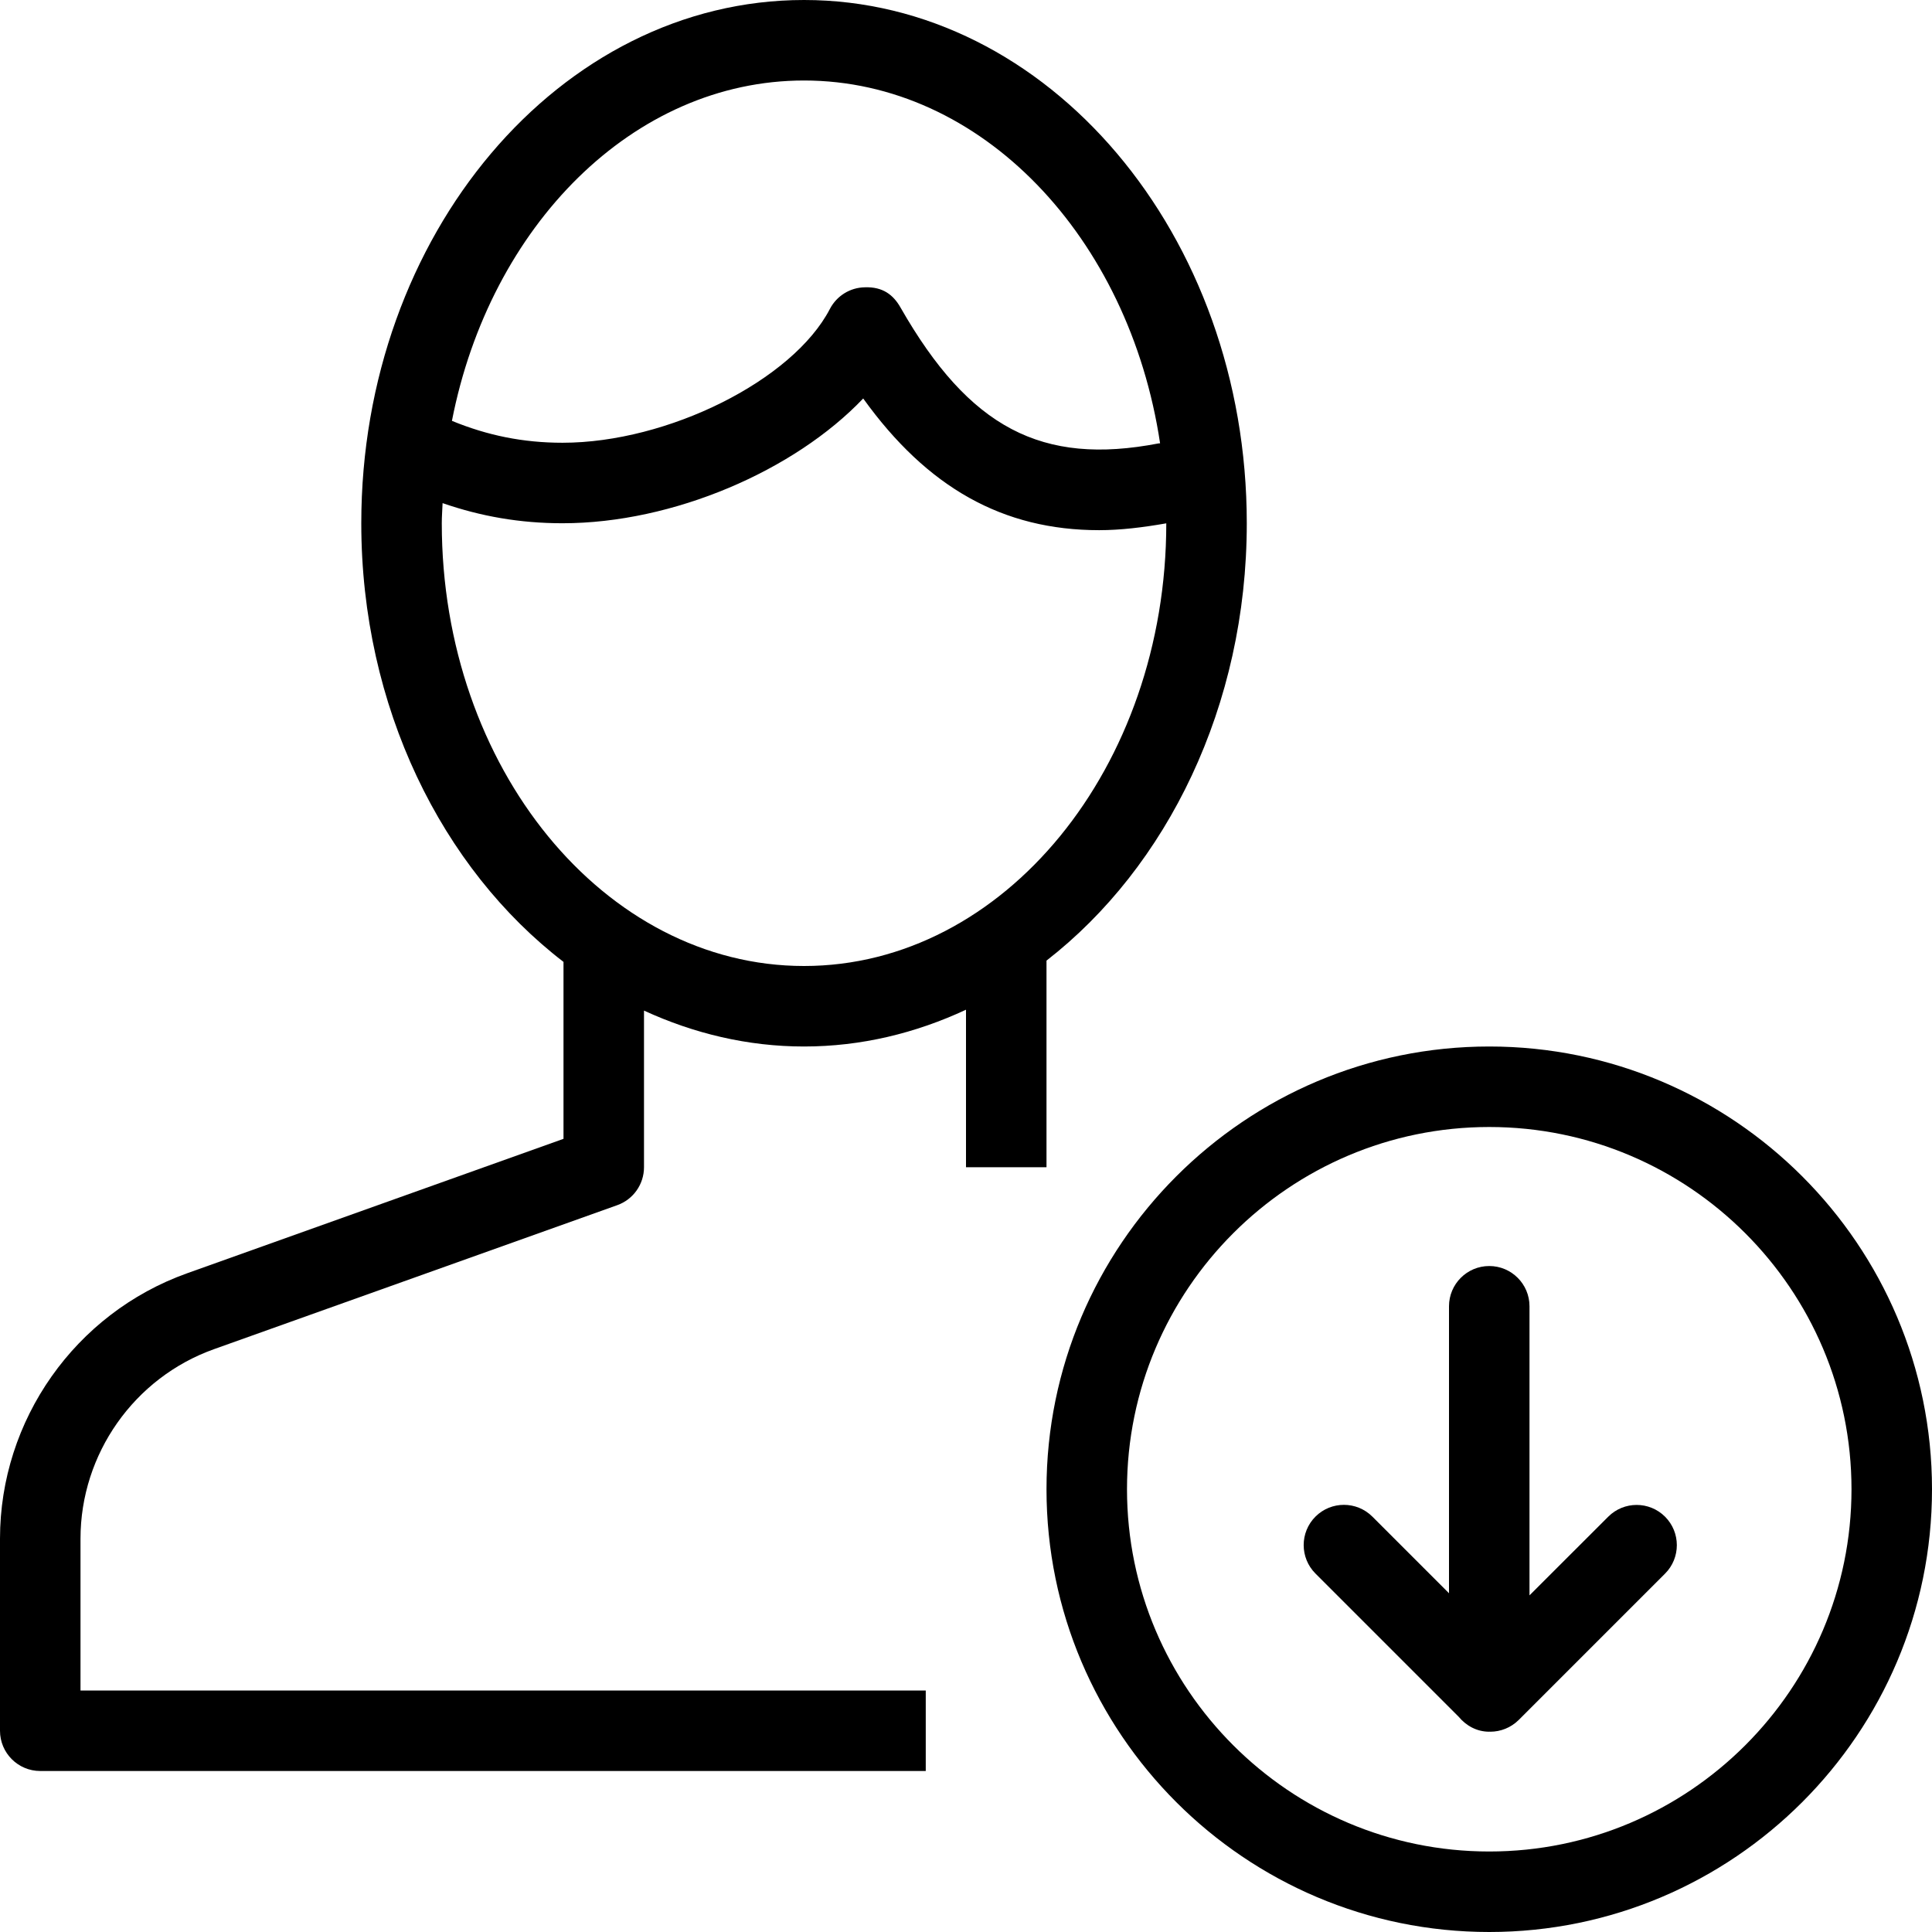
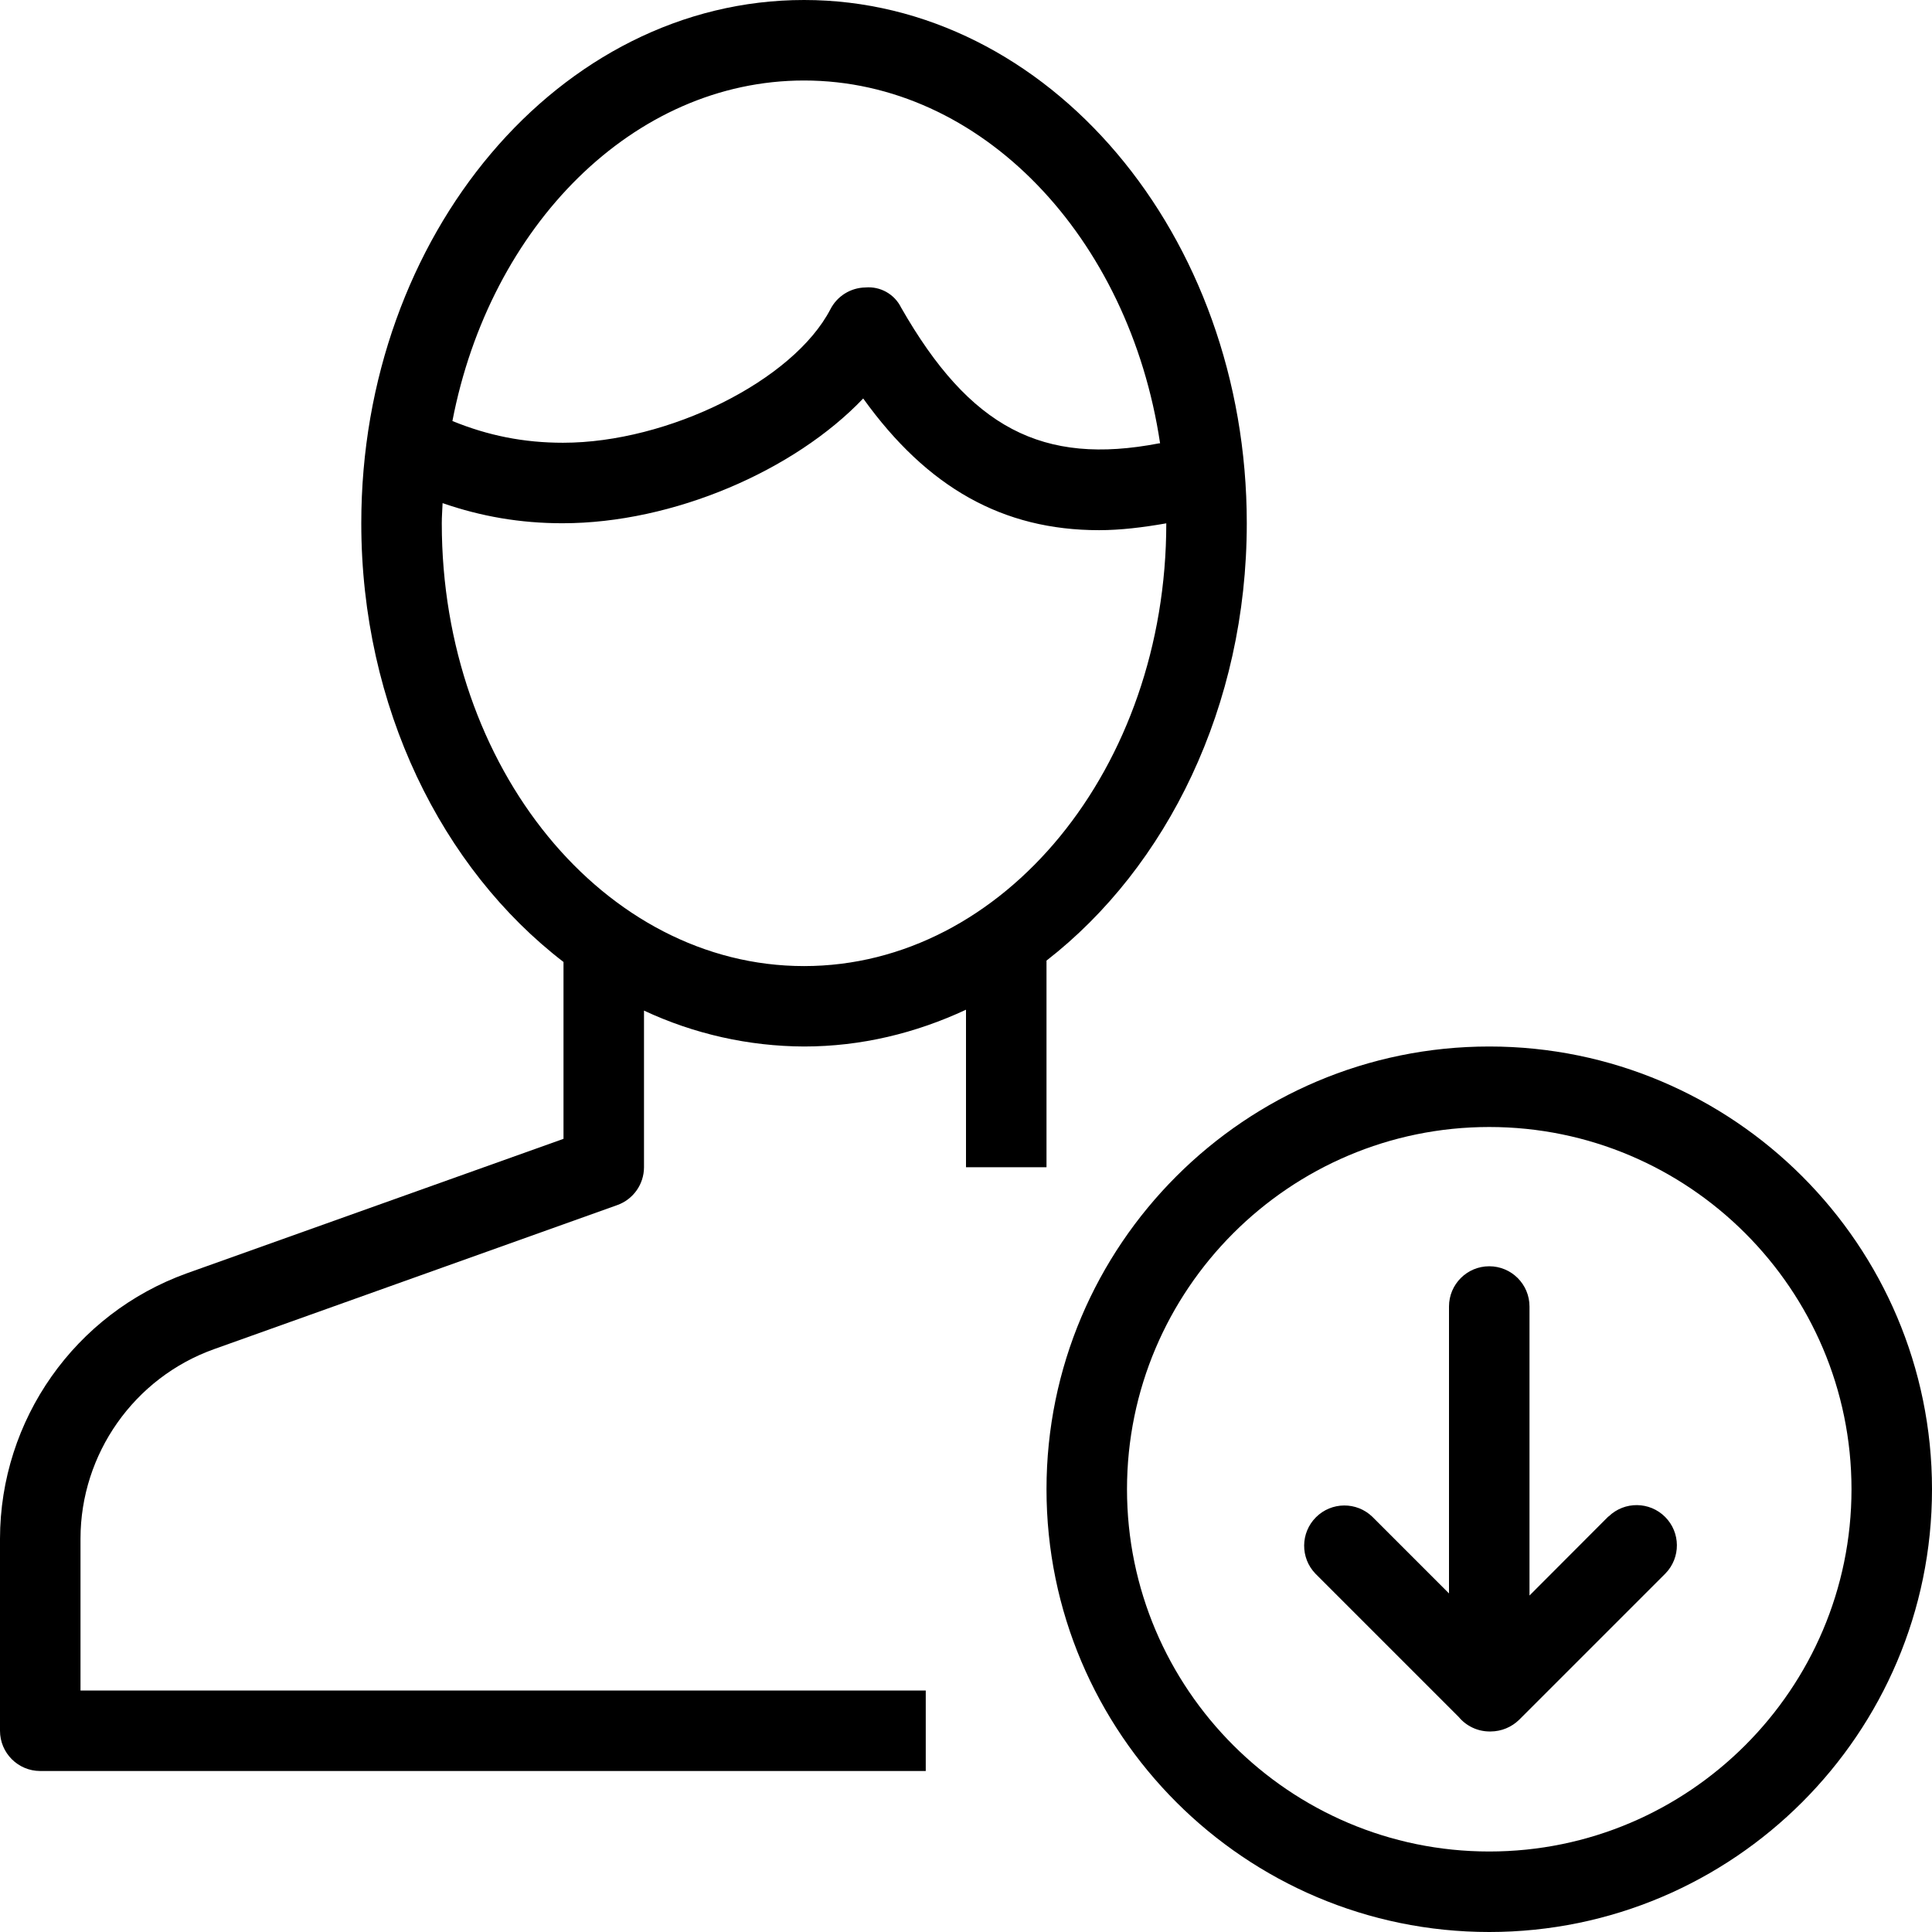
- <svg xmlns="http://www.w3.org/2000/svg" version="1.1" id="Outline_Icons" x="0px" y="0px" width="24px" height="24px" viewBox="0 0 24 24" enable-background="new 0 0 24 24" xml:space="preserve">
-   <g>
-     <path d="M13,14.5v-2.567c1.497-1.163,2.488-3.162,2.488-5.433c0-3.584-2.467-6.5-5.5-6.5s-5.5,2.916-5.5,6.5   c0,2.282,1.002,4.289,2.512,5.449v2.198l-4.678,1.671C0.933,16.315,0,17.64,0,19.114V21.5C0,21.776,0.224,22,0.5,22h11v-1H1v-1.886   c0-1.053,0.667-2,1.658-2.354l5.01-1.789C7.867,14.9,8,14.711,8,14.5v-1.946C8.618,12.838,9.287,13,9.988,13   c0.71,0,1.388-0.166,2.012-0.457V14.5H13z M9.988,1c2.204,0,4.039,1.947,4.423,4.507c-0.006,0.001-0.011,0-0.018,0.001   c-1.451,0.28-2.352-0.193-3.206-1.687c-0.09-0.159-0.221-0.26-0.444-0.252c-0.183,0.003-0.349,0.106-0.434,0.269   C9.849,4.724,8.296,5.5,6.988,5.5c-0.49,0-0.934-0.091-1.374-0.272C6.086,2.808,7.866,1,9.988,1z M5.488,6.5   c0-0.084,0.007-0.166,0.01-0.25C5.975,6.415,6.46,6.5,6.988,6.5c1.374,0,2.881-0.653,3.735-1.55   c0.797,1.109,1.737,1.636,2.931,1.636c0.263,0,0.544-0.034,0.834-0.085c0,3.032-2.019,5.499-4.5,5.499S5.488,9.533,5.488,6.5z" />
-     <path d="M19.978,18.841L19,19.818v-3.591c0-0.276-0.224-0.5-0.5-0.5s-0.5,0.224-0.5,0.5v3.565l-0.952-0.952   c-0.195-0.195-0.512-0.195-0.707,0s-0.195,0.512,0,0.707l1.779,1.779c0.092,0.111,0.225,0.186,0.38,0.186   c0.002,0,0.004-0.001,0.006-0.001c0.002,0,0.004,0.001,0.006,0.001c0.128,0,0.256-0.049,0.354-0.146l1.818-1.818   c0.195-0.195,0.195-0.512,0-0.707S20.173,18.646,19.978,18.841z" />
-     <path d="M18.5,13c-3.033,0-5.5,2.467-5.5,5.5s2.467,5.5,5.5,5.5s5.5-2.467,5.5-5.5S21.533,13,18.5,13z M18.5,23   c-2.481,0-4.5-2.019-4.5-4.5s2.019-4.5,4.5-4.5s4.5,2.019,4.5,4.5S20.981,23,18.5,23z" />
-   </g>
+ <svg xmlns="http://www.w3.org/2000/svg" width="24" height="24" viewBox="0 0 24 24">
+   <path d="M13 14.5v-2.567c1.497-1.163 2.488-3.162 2.488-5.433 0-3.584-2.467-6.5-5.5-6.5s-5.5 2.916-5.5 6.5c0 2.282 1.002 4.29 2.512 5.45v2.197l-4.678 1.67A3.51 3.51 0 0 0 0 19.115V21.5a.5.5 0 0 0 .5.5h11v-1H1v-1.886c0-1.053.667-2 1.658-2.354l5.01-1.79A.5.5 0 0 0 8 14.5v-1.946A4.74 4.74 0 0 0 9.988 13c.71 0 1.388-.166 2.012-.457V14.5h1zM9.988 1c2.204 0 4.04 1.947 4.423 4.507H14.4c-1.45.28-2.352-.192-3.206-1.686a.45.45 0 0 0-.444-.25.498.498 0 0 0-.434.27C9.854 4.73 8.3 5.5 6.994 5.5c-.49 0-.934-.09-1.374-.27C6.086 2.81 7.866 1 9.988 1zm-4.5 5.5c0-.084.007-.166.01-.25.477.165.962.25 1.49.25 1.374 0 2.88-.653 3.735-1.55.797 1.11 1.737 1.636 2.93 1.636.264 0 .545-.034.835-.085 0 3.038-2.02 5.5-4.5 5.5s-4.5-2.462-4.5-5.5zm14.49 12.34l-.978.98v-3.59a.5.5 0 0 0-1 0v3.564l-.952-.952a.5.5 0 0 0-.707.707l1.78 1.78a.5.5 0 0 0 .38.18h.017a.51.51 0 0 0 .354-.146l1.818-1.818a.5.5 0 0 0-.706-.708z" />
+   <path d="M18.5 13c-3.033 0-5.5 2.467-5.5 5.5s2.467 5.5 5.5 5.5 5.5-2.467 5.5-5.5-2.467-5.5-5.5-5.5zm0 10c-2.48 0-4.5-2.02-4.5-4.5s2.02-4.5 4.5-4.5 4.5 2.02 4.5 4.5-2.02 4.5-4.5 4.5z" />
</svg>
